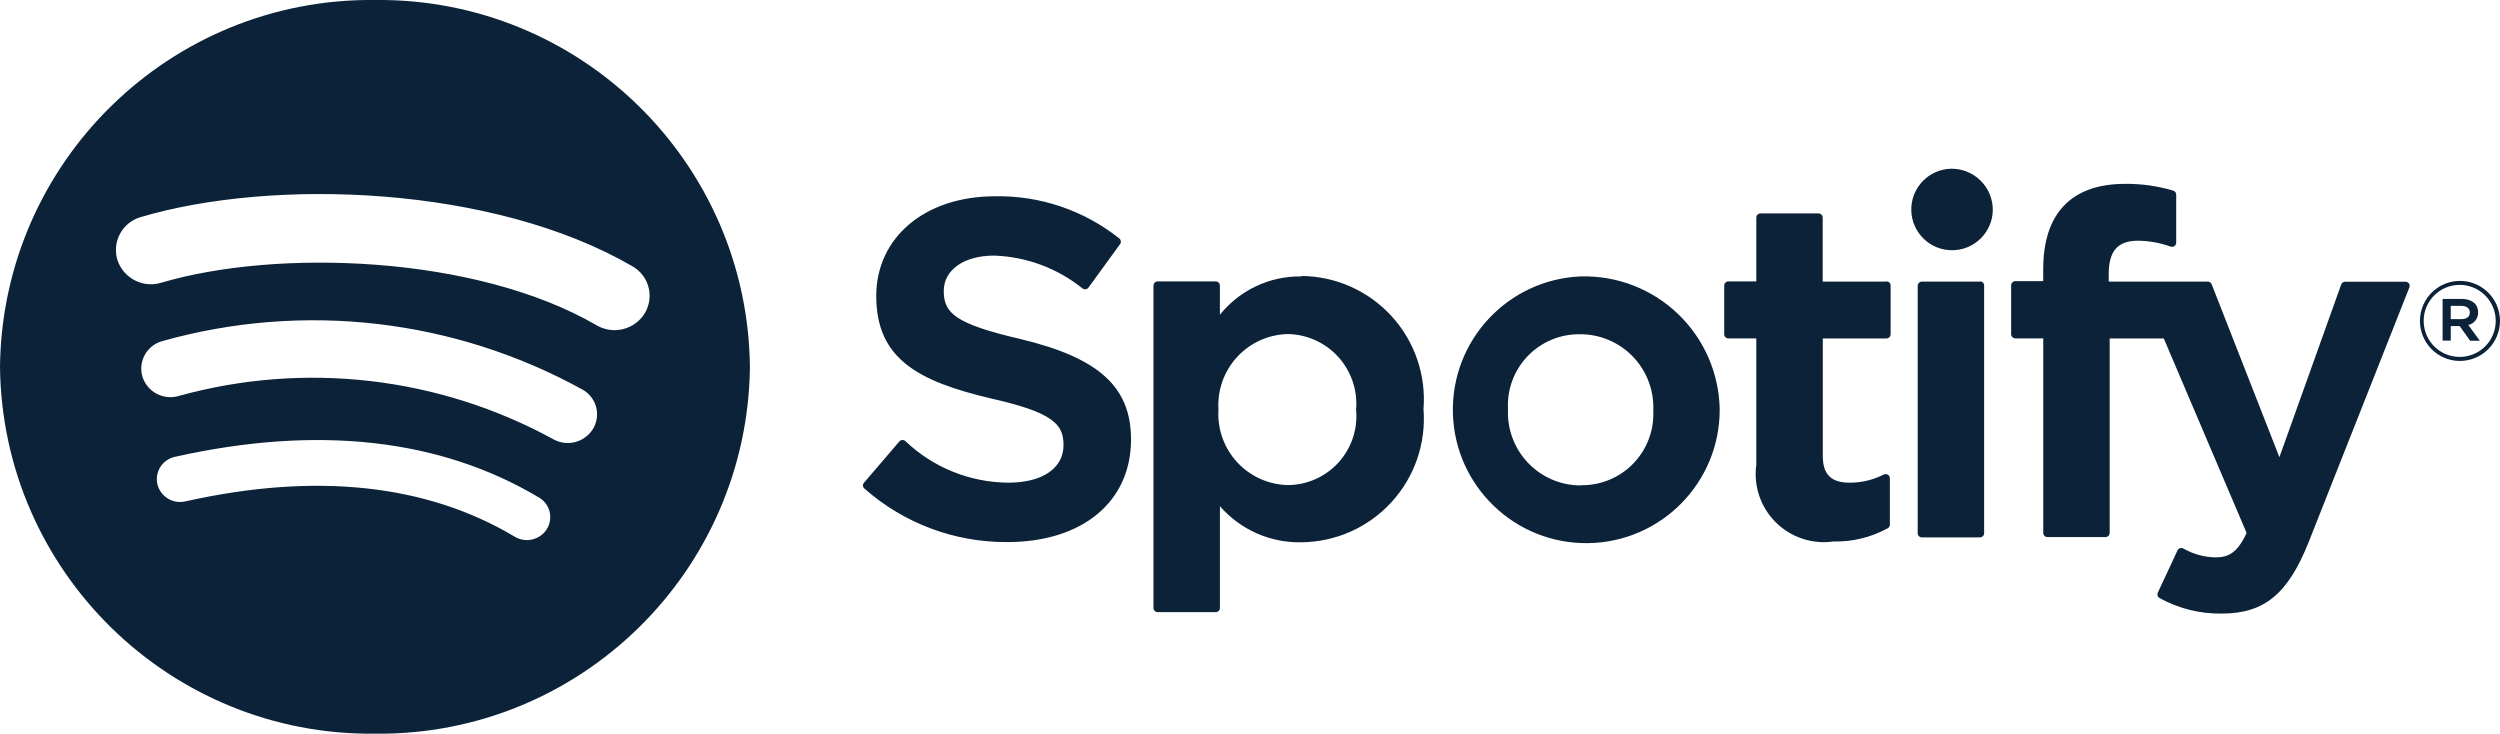
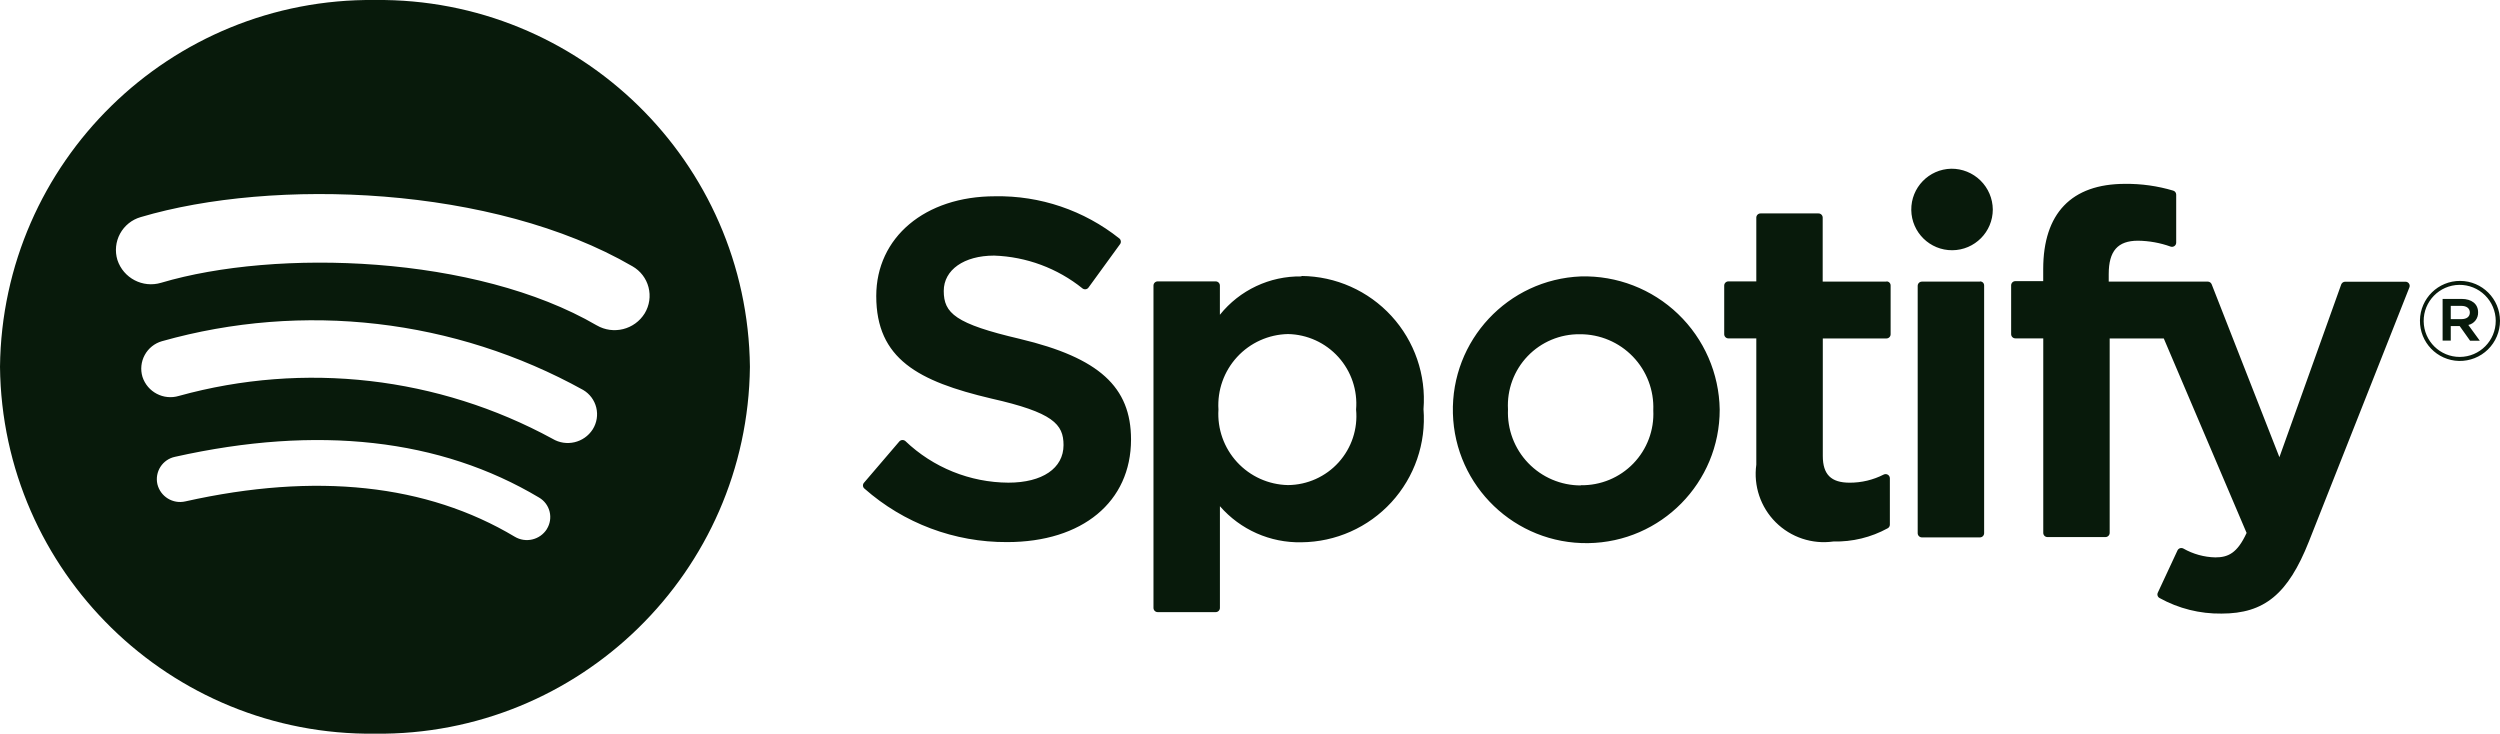
<svg xmlns="http://www.w3.org/2000/svg" width="92" height="27" viewBox="0 0 92 27">
-   <path id="spotify-1-1" d="M14.022,0A13.651,13.651,0,0,0,.225,13.5,13.651,13.651,0,0,0,14.022,27a13.65,13.65,0,0,0,13.8-13.5A13.65,13.65,0,0,0,14.022,0Zm6.327,19.471a.87.87,0,0,1-1.182.28c-3.24-1.937-7.318-2.375-12.12-1.3a.86.86,0,0,1-1.03-.633.84.84,0,0,1,.647-1.007c5.256-1.176,9.763-.67,13.4,1.5a.831.831,0,0,1,.285,1.157ZM22.037,15.8a1.09,1.09,0,0,1-1.48.347A18.461,18.461,0,0,0,6.81,14.569a1.081,1.081,0,0,1-1.342-.7,1.05,1.05,0,0,1,.717-1.313,20.518,20.518,0,0,1,15.5,1.794,1.039,1.039,0,0,1,.354,1.447Zm.145-3.828C17.735,9.383,10.4,9.146,6.154,10.406a1.3,1.3,0,0,1-1.609-.841A1.259,1.259,0,0,1,5.4,7.99C10.278,6.542,18.38,6.822,23.5,9.8a1.248,1.248,0,0,1,.451,1.73,1.305,1.305,0,0,1-1.768.442Zm15.579.5c-2.382-.556-2.806-.946-2.806-1.766,0-.774.745-1.3,1.853-1.3a5.487,5.487,0,0,1,3.256,1.21.159.159,0,0,0,.118.028.155.155,0,0,0,.1-.062l1.163-1.6a.151.151,0,0,0-.03-.208,7.135,7.135,0,0,0-4.575-1.551c-2.572,0-4.369,1.51-4.369,3.671,0,2.317,1.55,3.138,4.228,3.771,2.279.514,2.664.944,2.664,1.714,0,.853-.778,1.383-2.03,1.383a5.535,5.535,0,0,1-3.793-1.533.166.166,0,0,0-.114-.036.156.156,0,0,0-.107.054l-1.3,1.519a.149.149,0,0,0,.015.212,7.872,7.872,0,0,0,5.251,1.971c2.772,0,4.562-1.482,4.562-3.775,0-1.936-1.18-3.008-4.081-3.7Zm10.356-2.3a3.769,3.769,0,0,0-3,1.412V10.508a.155.155,0,0,0-.156-.153H42.829a.155.155,0,0,0-.156.153V22.373a.155.155,0,0,0,.156.153h2.133a.155.155,0,0,0,.156-.153V18.628a3.868,3.868,0,0,0,3,1.328,4.545,4.545,0,0,0,4.492-4.9,4.542,4.542,0,0,0-4.489-4.9Zm2.012,4.9a2.537,2.537,0,0,1-2.506,2.779,2.616,2.616,0,0,1-2.559-2.779,2.617,2.617,0,0,1,2.559-2.779,2.565,2.565,0,0,1,2.506,2.779Zm8.272-4.9a4.91,4.91,0,1,0,5.109,4.9,4.978,4.978,0,0,0-5.109-4.9Zm0,7.692a2.68,2.68,0,0,1-2.682-2.8A2.617,2.617,0,0,1,58.366,12.3a2.689,2.689,0,0,1,2.7,2.8A2.624,2.624,0,0,1,58.4,17.856Zm11.247-7.5H67.3V8.007a.154.154,0,0,0-.156-.153H65.013a.155.155,0,0,0-.156.153v2.348H63.831a.154.154,0,0,0-.155.153V12.3a.154.154,0,0,0,.155.153h1.026V17.1a2.509,2.509,0,0,0,2.836,2.827,3.959,3.959,0,0,0,2-.487.151.151,0,0,0,.079-.132V17.6a.152.152,0,0,0-.074-.13.159.159,0,0,0-.152-.007,2.737,2.737,0,0,1-1.252.3c-.684,0-.99-.3-.99-.985V12.455h2.347A.154.154,0,0,0,69.8,12.3V10.509a.149.149,0,0,0-.153-.153Zm8.178.009v-.288c0-.849.332-1.227,1.078-1.227a3.67,3.67,0,0,1,1.2.217.159.159,0,0,0,.141-.021.151.151,0,0,0,.064-.124V7.162a.153.153,0,0,0-.11-.147,5.974,5.974,0,0,0-1.773-.249c-1.97,0-3.011,1.086-3.011,3.138v.442H74.392a.155.155,0,0,0-.157.153v1.8a.155.155,0,0,0,.157.153h1.025v7.159a.154.154,0,0,0,.155.153h2.133a.155.155,0,0,0,.156-.153V12.455h1.991L82.9,19.612c-.346.752-.687.9-1.152.9a2.5,2.5,0,0,1-1.176-.326.163.163,0,0,0-.124-.011.156.156,0,0,0-.092.082l-.723,1.552a.15.15,0,0,0,.067.2,4.57,4.57,0,0,0,2.278.571c1.575,0,2.446-.718,3.213-2.649l3.7-9.356a.148.148,0,0,0-.017-.142.155.155,0,0,0-.128-.066H86.53a.157.157,0,0,0-.148.1l-2.275,6.358-2.492-6.362a.156.156,0,0,0-.146-.1H77.826Zm-4.742-.009H70.952a.155.155,0,0,0-.156.153v9.106a.155.155,0,0,0,.156.153h2.133a.155.155,0,0,0,.156-.153V10.508A.151.151,0,0,0,73.2,10.4a.157.157,0,0,0-.051-.033.159.159,0,0,0-.06-.011ZM72.03,6.209a1.5,1.5,0,1,0,1.53,1.5,1.514,1.514,0,0,0-1.53-1.5Zm18.686,7.074a1.473,1.473,0,1,1,1.509-1.477,1.479,1.479,0,0,1-1.509,1.477Zm.008-2.8a1.326,1.326,0,1,0,1.344,1.322,1.328,1.328,0,0,0-1.344-1.322Zm.333,1.473.424.582h-.357L90.742,12h-.329v.534h-.3V11h.7c.365,0,.606.183.606.492a.459.459,0,0,1-.363.468h0Zm-.254-.7h-.39v.488h.39c.2,0,.312-.093.312-.244s-.117-.244-.312-.244Z" transform="translate(-0.225)" fill="#0b2238" />
+   <path id="spotify-1-1" d="M14.022,0A13.651,13.651,0,0,0,.225,13.5,13.651,13.651,0,0,0,14.022,27a13.65,13.65,0,0,0,13.8-13.5A13.65,13.65,0,0,0,14.022,0Zm6.327,19.471a.87.87,0,0,1-1.182.28c-3.24-1.937-7.318-2.375-12.12-1.3a.86.86,0,0,1-1.03-.633.84.84,0,0,1,.647-1.007c5.256-1.176,9.763-.67,13.4,1.5a.831.831,0,0,1,.285,1.157ZM22.037,15.8a1.09,1.09,0,0,1-1.48.347A18.461,18.461,0,0,0,6.81,14.569a1.081,1.081,0,0,1-1.342-.7,1.05,1.05,0,0,1,.717-1.313,20.518,20.518,0,0,1,15.5,1.794,1.039,1.039,0,0,1,.354,1.447Zm.145-3.828C17.735,9.383,10.4,9.146,6.154,10.406a1.3,1.3,0,0,1-1.609-.841A1.259,1.259,0,0,1,5.4,7.99C10.278,6.542,18.38,6.822,23.5,9.8a1.248,1.248,0,0,1,.451,1.73,1.305,1.305,0,0,1-1.768.442Zm15.579.5c-2.382-.556-2.806-.946-2.806-1.766,0-.774.745-1.3,1.853-1.3a5.487,5.487,0,0,1,3.256,1.21.159.159,0,0,0,.118.028.155.155,0,0,0,.1-.062l1.163-1.6a.151.151,0,0,0-.03-.208,7.135,7.135,0,0,0-4.575-1.551c-2.572,0-4.369,1.51-4.369,3.671,0,2.317,1.55,3.138,4.228,3.771,2.279.514,2.664.944,2.664,1.714,0,.853-.778,1.383-2.03,1.383a5.535,5.535,0,0,1-3.793-1.533.166.166,0,0,0-.114-.036.156.156,0,0,0-.107.054l-1.3,1.519a.149.149,0,0,0,.015.212,7.872,7.872,0,0,0,5.251,1.971c2.772,0,4.562-1.482,4.562-3.775,0-1.936-1.18-3.008-4.081-3.7Zm10.356-2.3a3.769,3.769,0,0,0-3,1.412V10.508a.155.155,0,0,0-.156-.153H42.829a.155.155,0,0,0-.156.153V22.373a.155.155,0,0,0,.156.153h2.133a.155.155,0,0,0,.156-.153V18.628a3.868,3.868,0,0,0,3,1.328,4.545,4.545,0,0,0,4.492-4.9,4.542,4.542,0,0,0-4.489-4.9Zm2.012,4.9a2.537,2.537,0,0,1-2.506,2.779,2.616,2.616,0,0,1-2.559-2.779,2.617,2.617,0,0,1,2.559-2.779,2.565,2.565,0,0,1,2.506,2.779Zm8.272-4.9a4.91,4.91,0,1,0,5.109,4.9,4.978,4.978,0,0,0-5.109-4.9Zm0,7.692a2.68,2.68,0,0,1-2.682-2.8A2.617,2.617,0,0,1,58.366,12.3a2.689,2.689,0,0,1,2.7,2.8A2.624,2.624,0,0,1,58.4,17.856Zm11.247-7.5H67.3V8.007a.154.154,0,0,0-.156-.153H65.013a.155.155,0,0,0-.156.153v2.348H63.831a.154.154,0,0,0-.155.153V12.3a.154.154,0,0,0,.155.153h1.026V17.1a2.509,2.509,0,0,0,2.836,2.827,3.959,3.959,0,0,0,2-.487.151.151,0,0,0,.079-.132V17.6a.152.152,0,0,0-.074-.13.159.159,0,0,0-.152-.007,2.737,2.737,0,0,1-1.252.3c-.684,0-.99-.3-.99-.985V12.455h2.347A.154.154,0,0,0,69.8,12.3V10.509a.149.149,0,0,0-.153-.153Zm8.178.009v-.288c0-.849.332-1.227,1.078-1.227a3.67,3.67,0,0,1,1.2.217.159.159,0,0,0,.141-.021.151.151,0,0,0,.064-.124V7.162a.153.153,0,0,0-.11-.147,5.974,5.974,0,0,0-1.773-.249c-1.97,0-3.011,1.086-3.011,3.138v.442H74.392a.155.155,0,0,0-.157.153v1.8a.155.155,0,0,0,.157.153h1.025v7.159a.154.154,0,0,0,.155.153h2.133a.155.155,0,0,0,.156-.153V12.455h1.991L82.9,19.612c-.346.752-.687.9-1.152.9a2.5,2.5,0,0,1-1.176-.326.163.163,0,0,0-.124-.011.156.156,0,0,0-.092.082l-.723,1.552a.15.15,0,0,0,.067.2,4.57,4.57,0,0,0,2.278.571c1.575,0,2.446-.718,3.213-2.649l3.7-9.356a.148.148,0,0,0-.017-.142.155.155,0,0,0-.128-.066H86.53a.157.157,0,0,0-.148.1l-2.275,6.358-2.492-6.362a.156.156,0,0,0-.146-.1H77.826Zm-4.742-.009H70.952a.155.155,0,0,0-.156.153v9.106a.155.155,0,0,0,.156.153h2.133a.155.155,0,0,0,.156-.153V10.508A.151.151,0,0,0,73.2,10.4a.157.157,0,0,0-.051-.033.159.159,0,0,0-.06-.011ZM72.03,6.209a1.5,1.5,0,1,0,1.53,1.5,1.514,1.514,0,0,0-1.53-1.5Zm18.686,7.074a1.473,1.473,0,1,1,1.509-1.477,1.479,1.479,0,0,1-1.509,1.477Zm.008-2.8a1.326,1.326,0,1,0,1.344,1.322,1.328,1.328,0,0,0-1.344-1.322Zm.333,1.473.424.582h-.357L90.742,12h-.329v.534h-.3V11h.7c.365,0,.606.183.606.492a.459.459,0,0,1-.363.468h0Zm-.254-.7h-.39v.488h.39c.2,0,.312-.093.312-.244s-.117-.244-.312-.244Z" transform="translate(-0.225)" fill="#081A0B" />
</svg>
